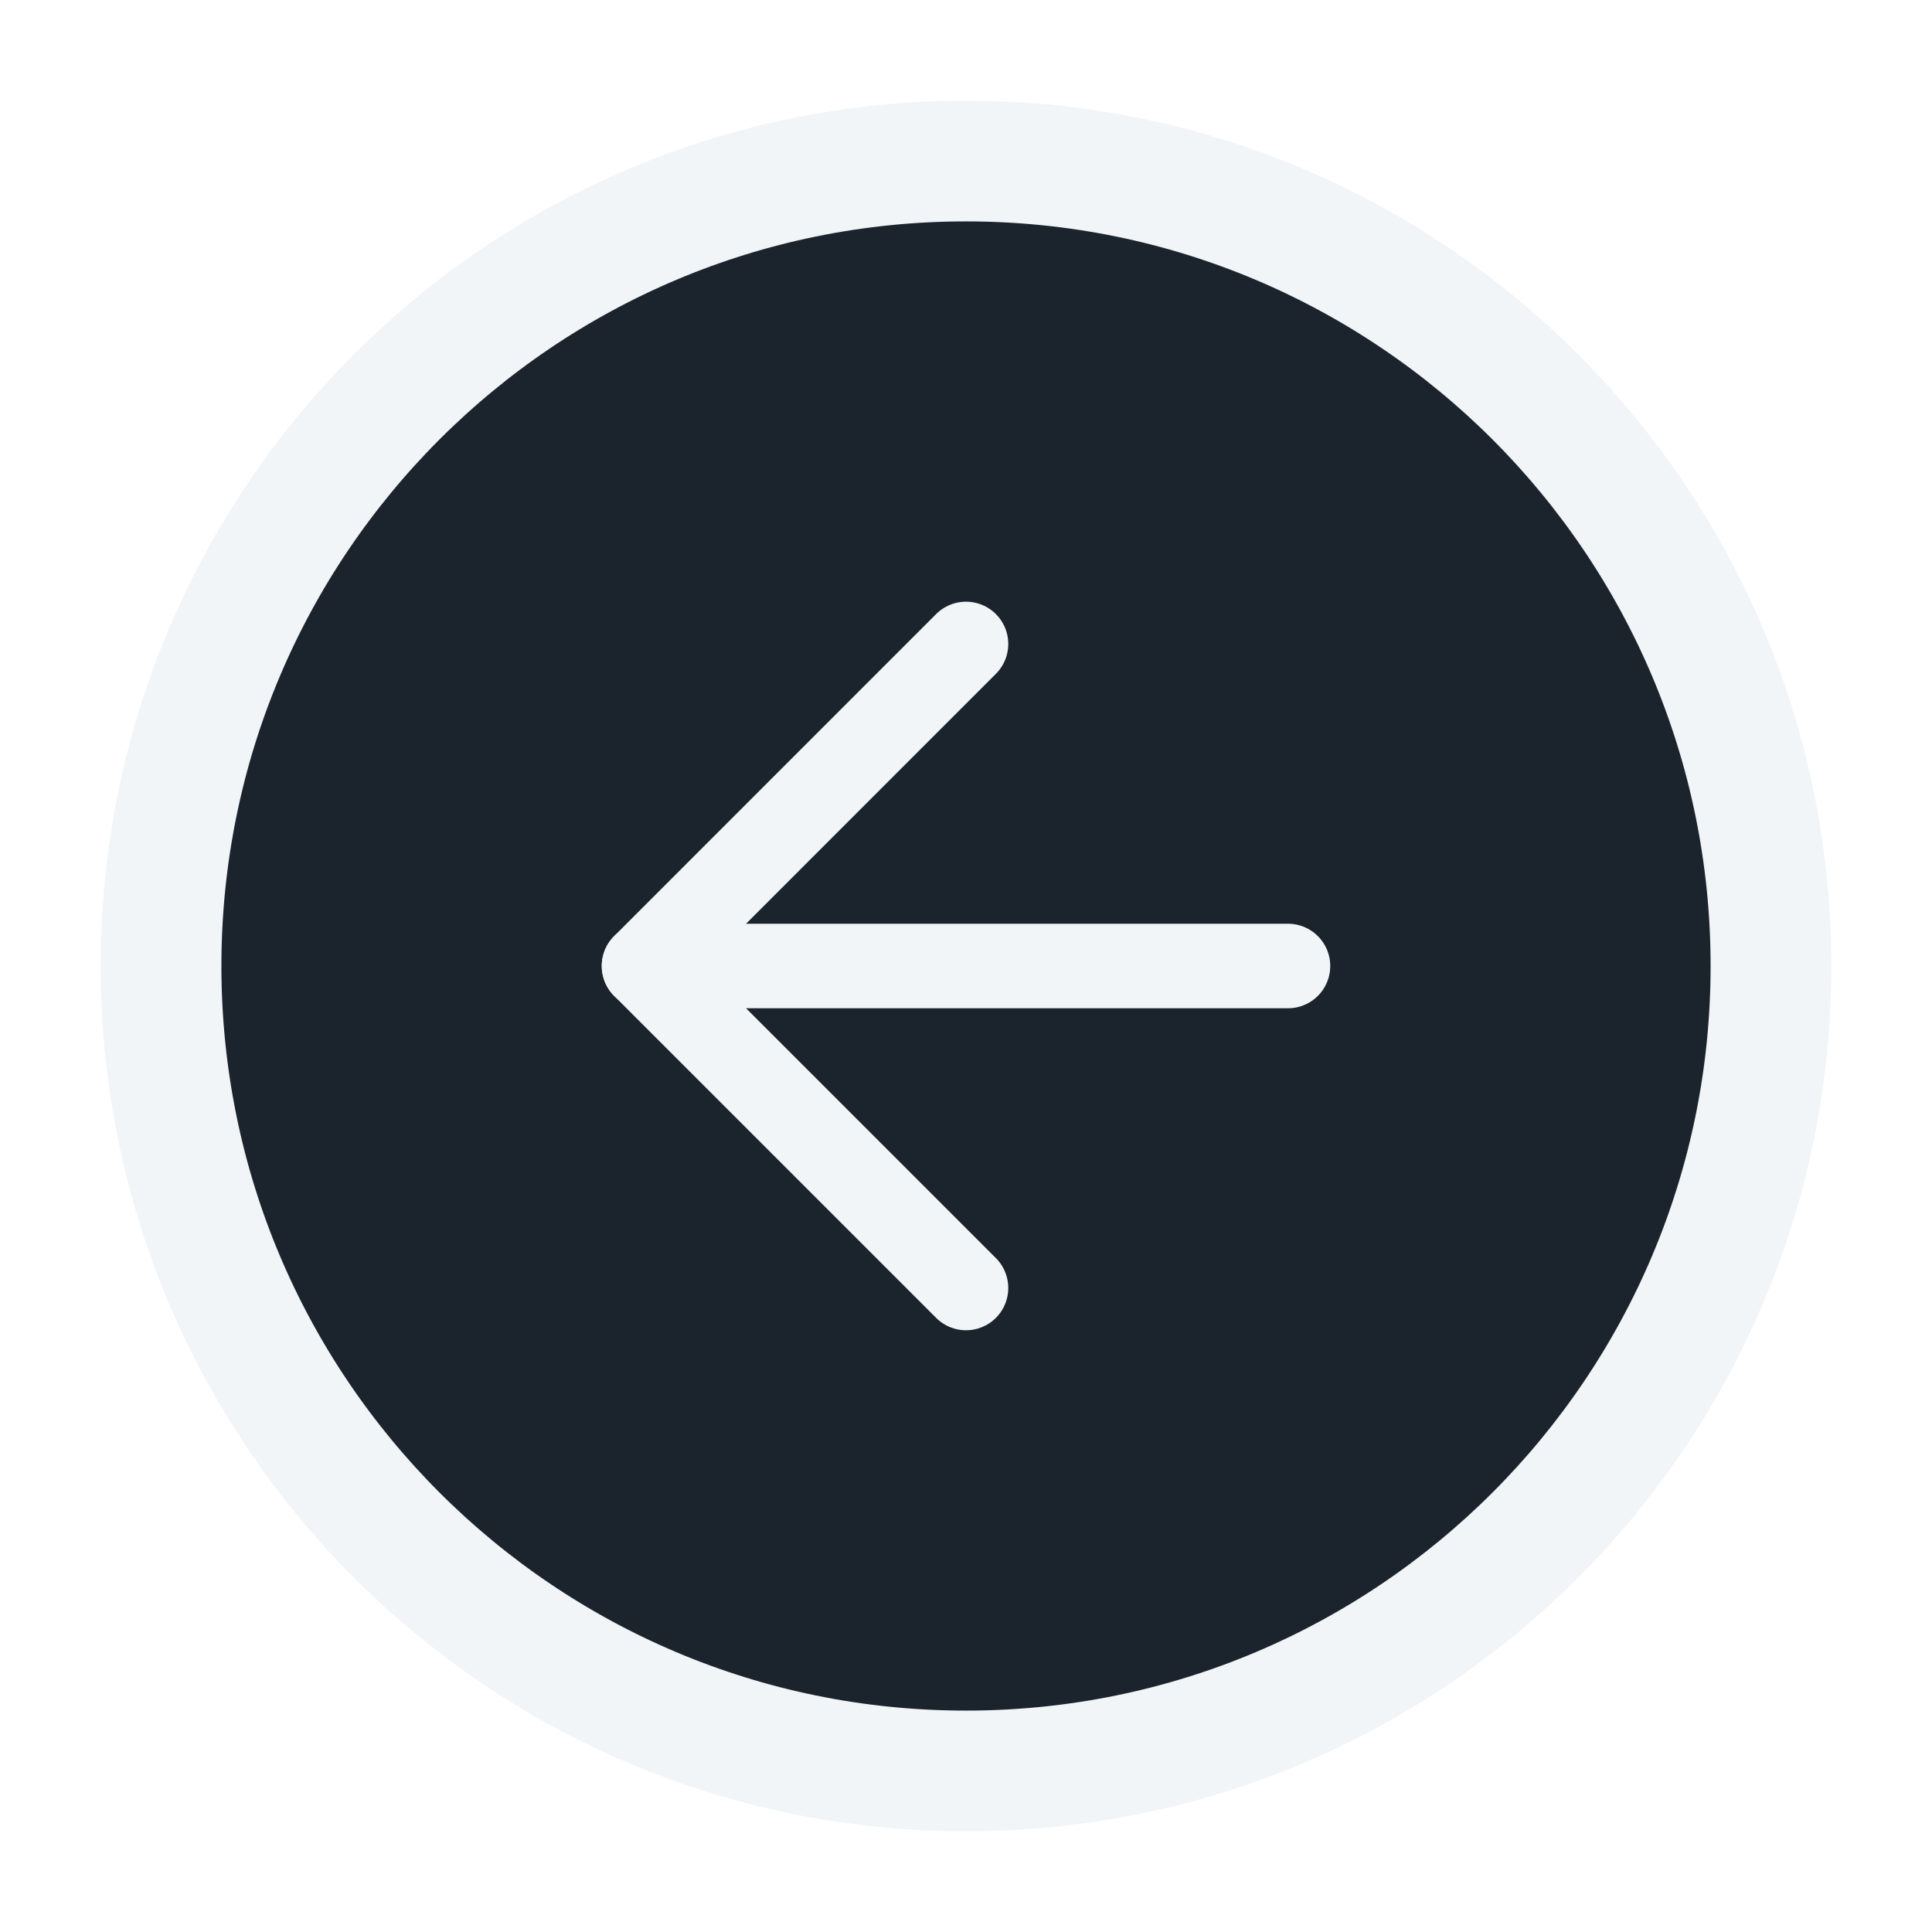
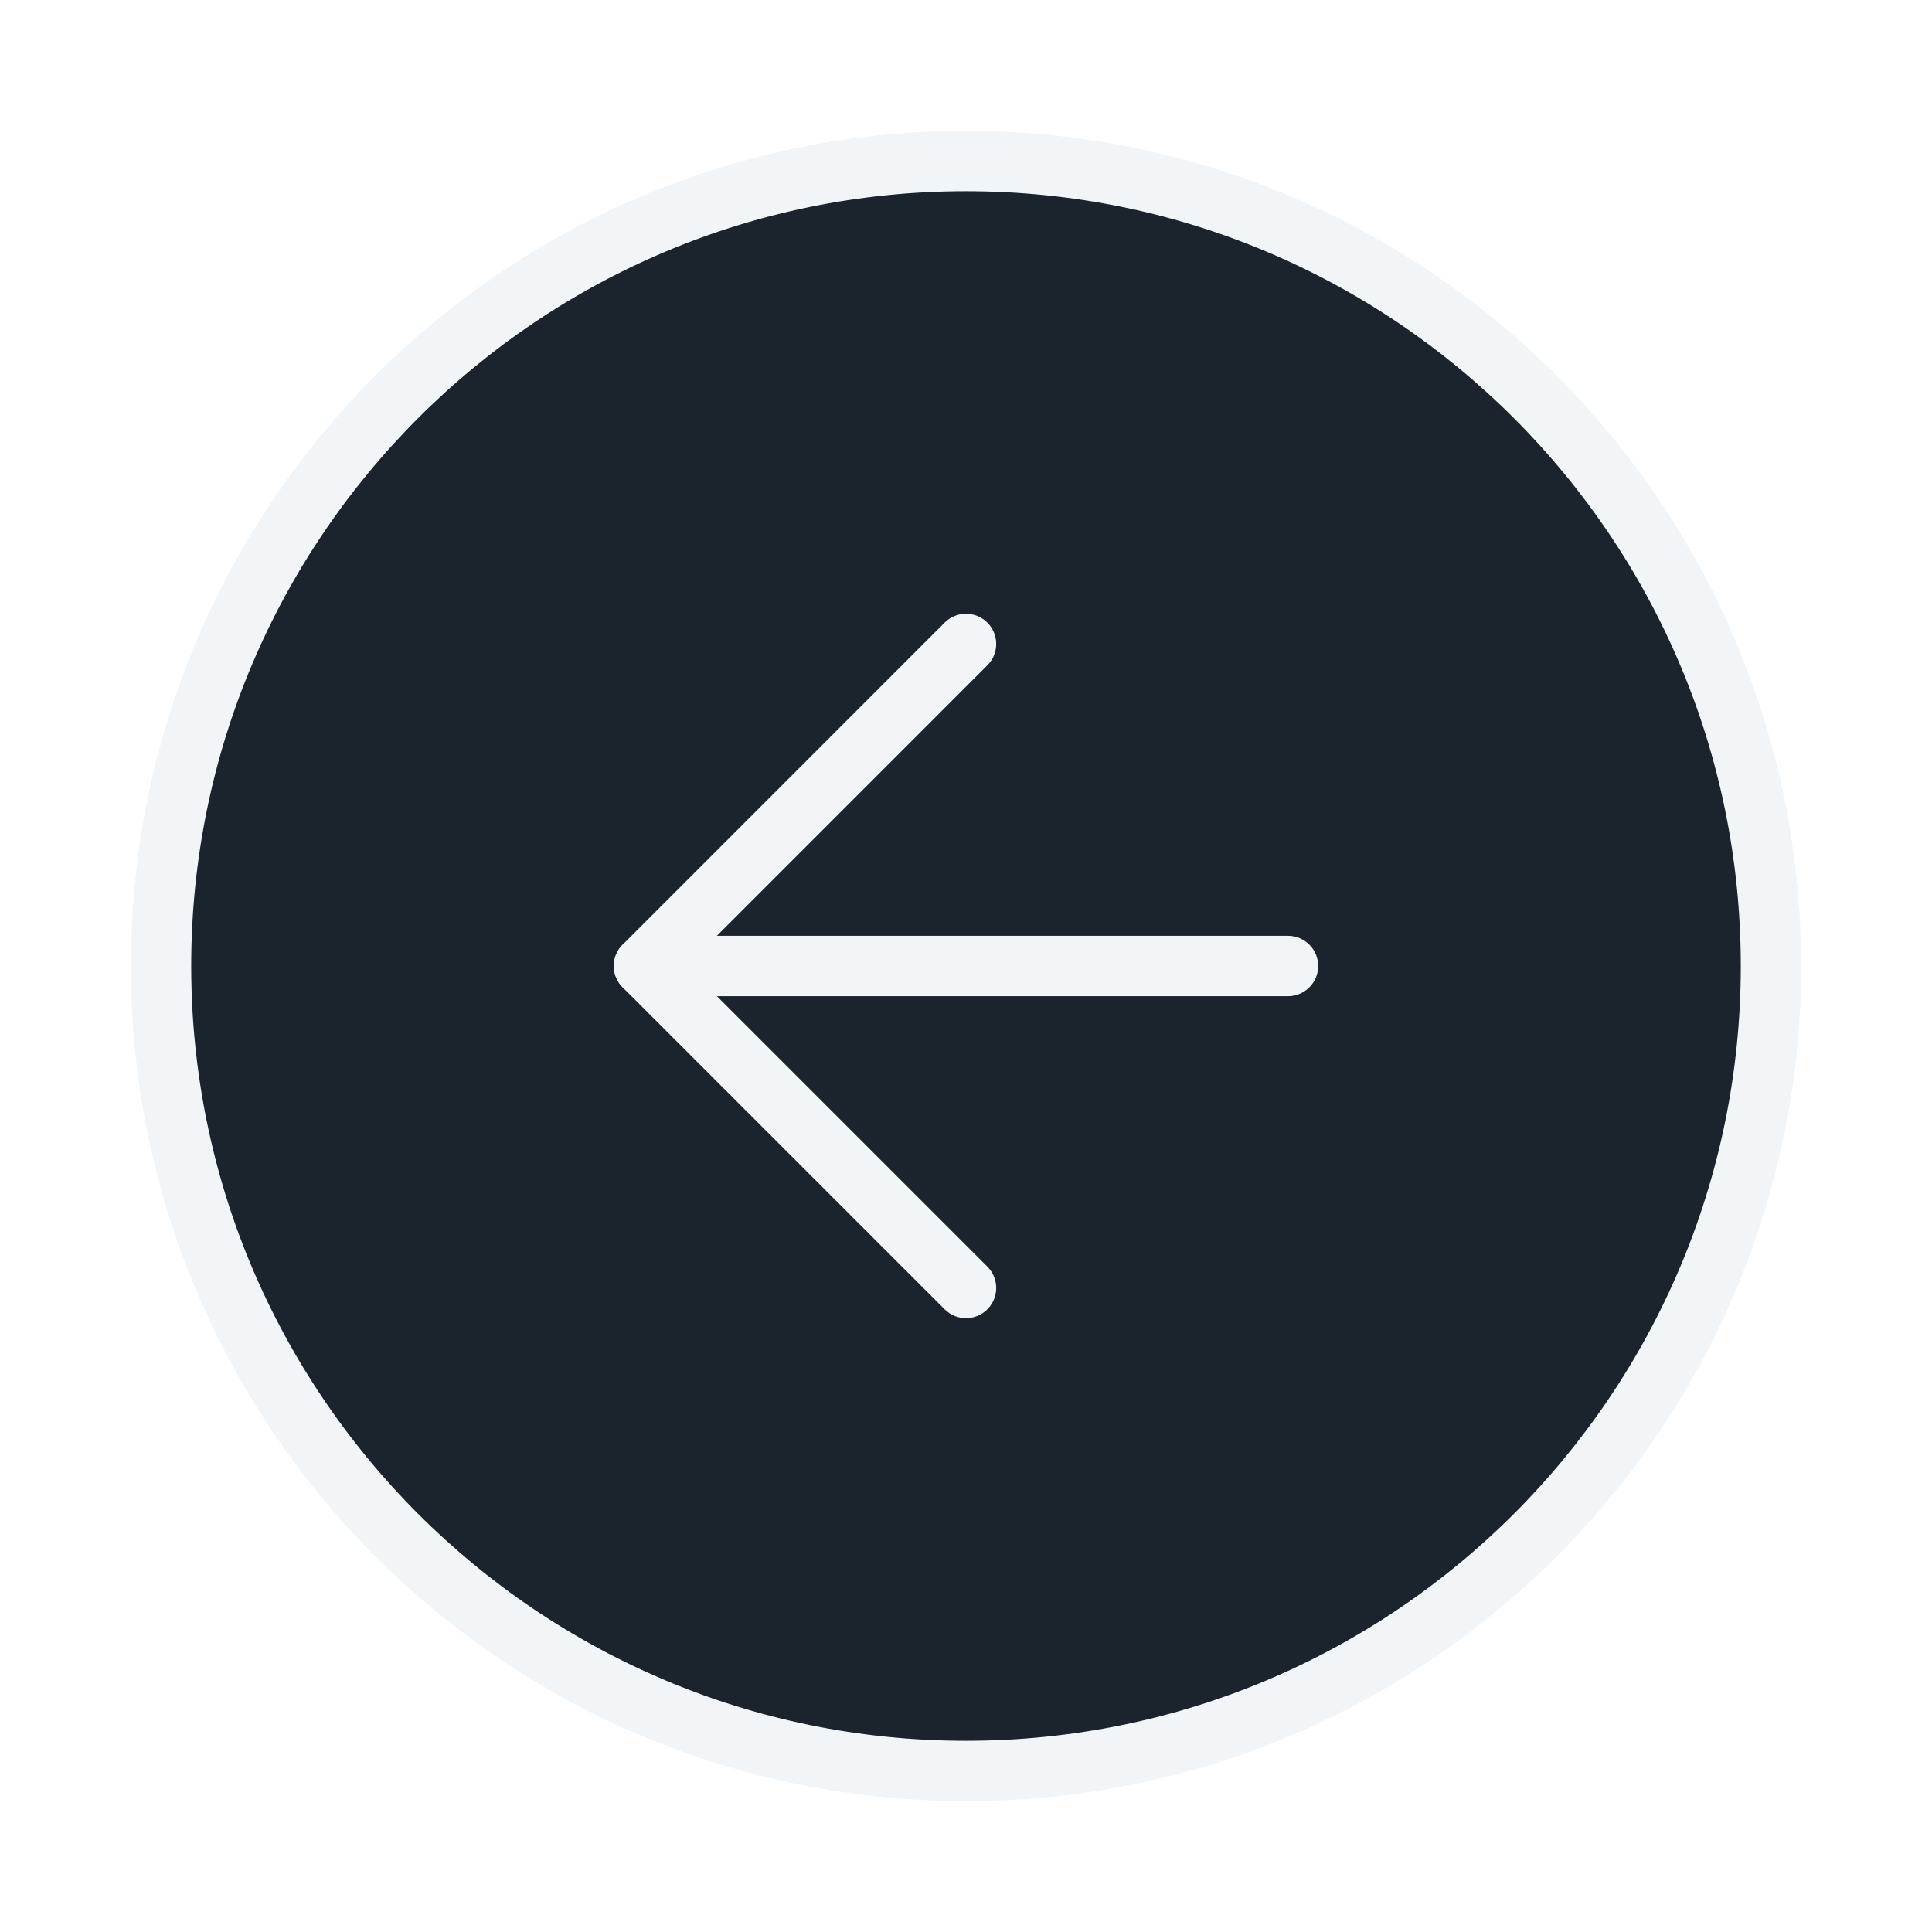
<svg xmlns="http://www.w3.org/2000/svg" width="32" height="32" viewBox="0 0 32 32" fill="none">
-   <path d="M16 29.333C23.364 29.333 29.333 23.364 29.333 16C29.333 8.636 23.364 2.667 16 2.667C8.636 2.667 2.667 8.636 2.667 16C2.667 23.364 8.636 29.333 16 29.333Z" fill="#1B242D" stroke="#F2F5F8" stroke-width="2" stroke-linecap="round" stroke-linejoin="round" />
-   <path d="M16 10.666L10.667 16L16 21.333" stroke="#F2F5F8" stroke-width="1.4" stroke-linecap="round" stroke-linejoin="round" />
-   <path d="M21.333 16H10.667" stroke="#F2F5F8" stroke-width="1.4" stroke-linecap="round" stroke-linejoin="round" />
+   <path d="M16 29.333C23.364 29.333 29.333 23.364 29.333 16C29.333 8.636 23.364 2.667 16 2.667C8.636 2.667 2.667 8.636 2.667 16C2.667 23.364 8.636 29.333 16 29.333Z" fill="#1B242D" stroke="#F2F5F8" strokeWidth="2" stroke-linecap="round" stroke-linejoin="round" />
+   <path d="M16 10.666L10.667 16L16 21.333" stroke="#F2F5F8" strokeWidth="1.4" stroke-linecap="round" stroke-linejoin="round" />
+   <path d="M21.333 16H10.667" stroke="#F2F5F8" strokeWidth="1.4" stroke-linecap="round" stroke-linejoin="round" />
</svg>
